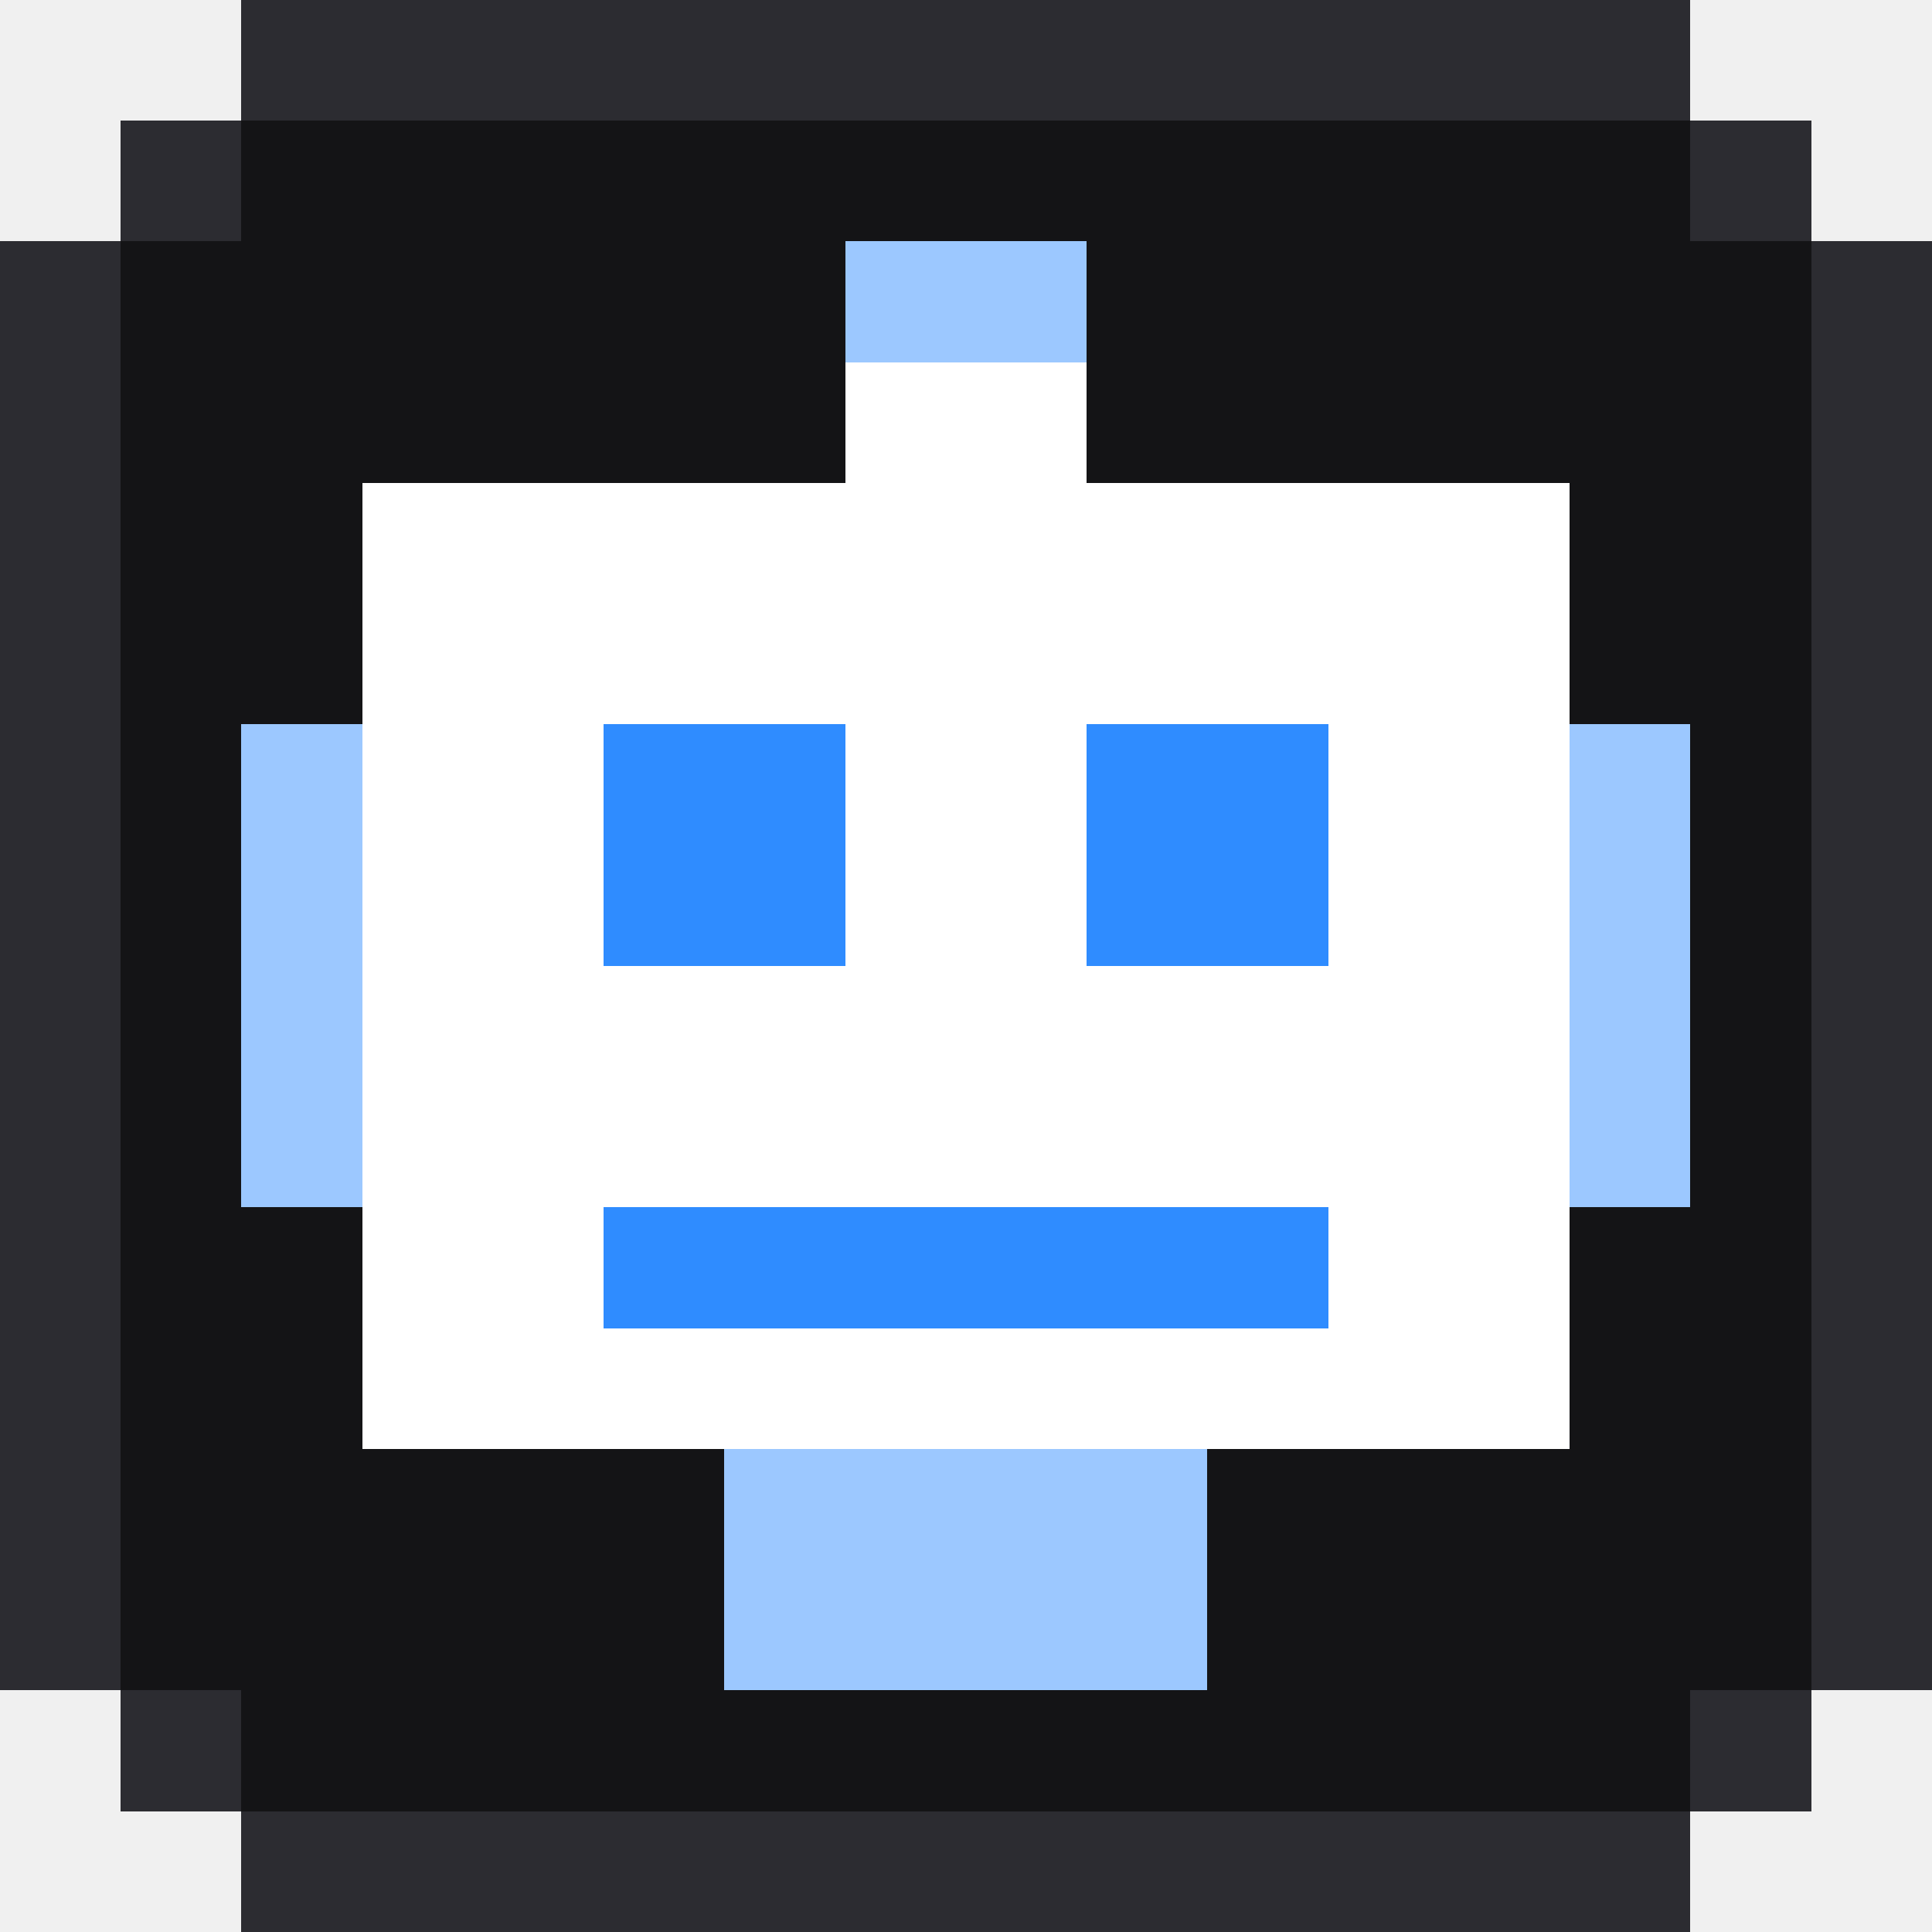
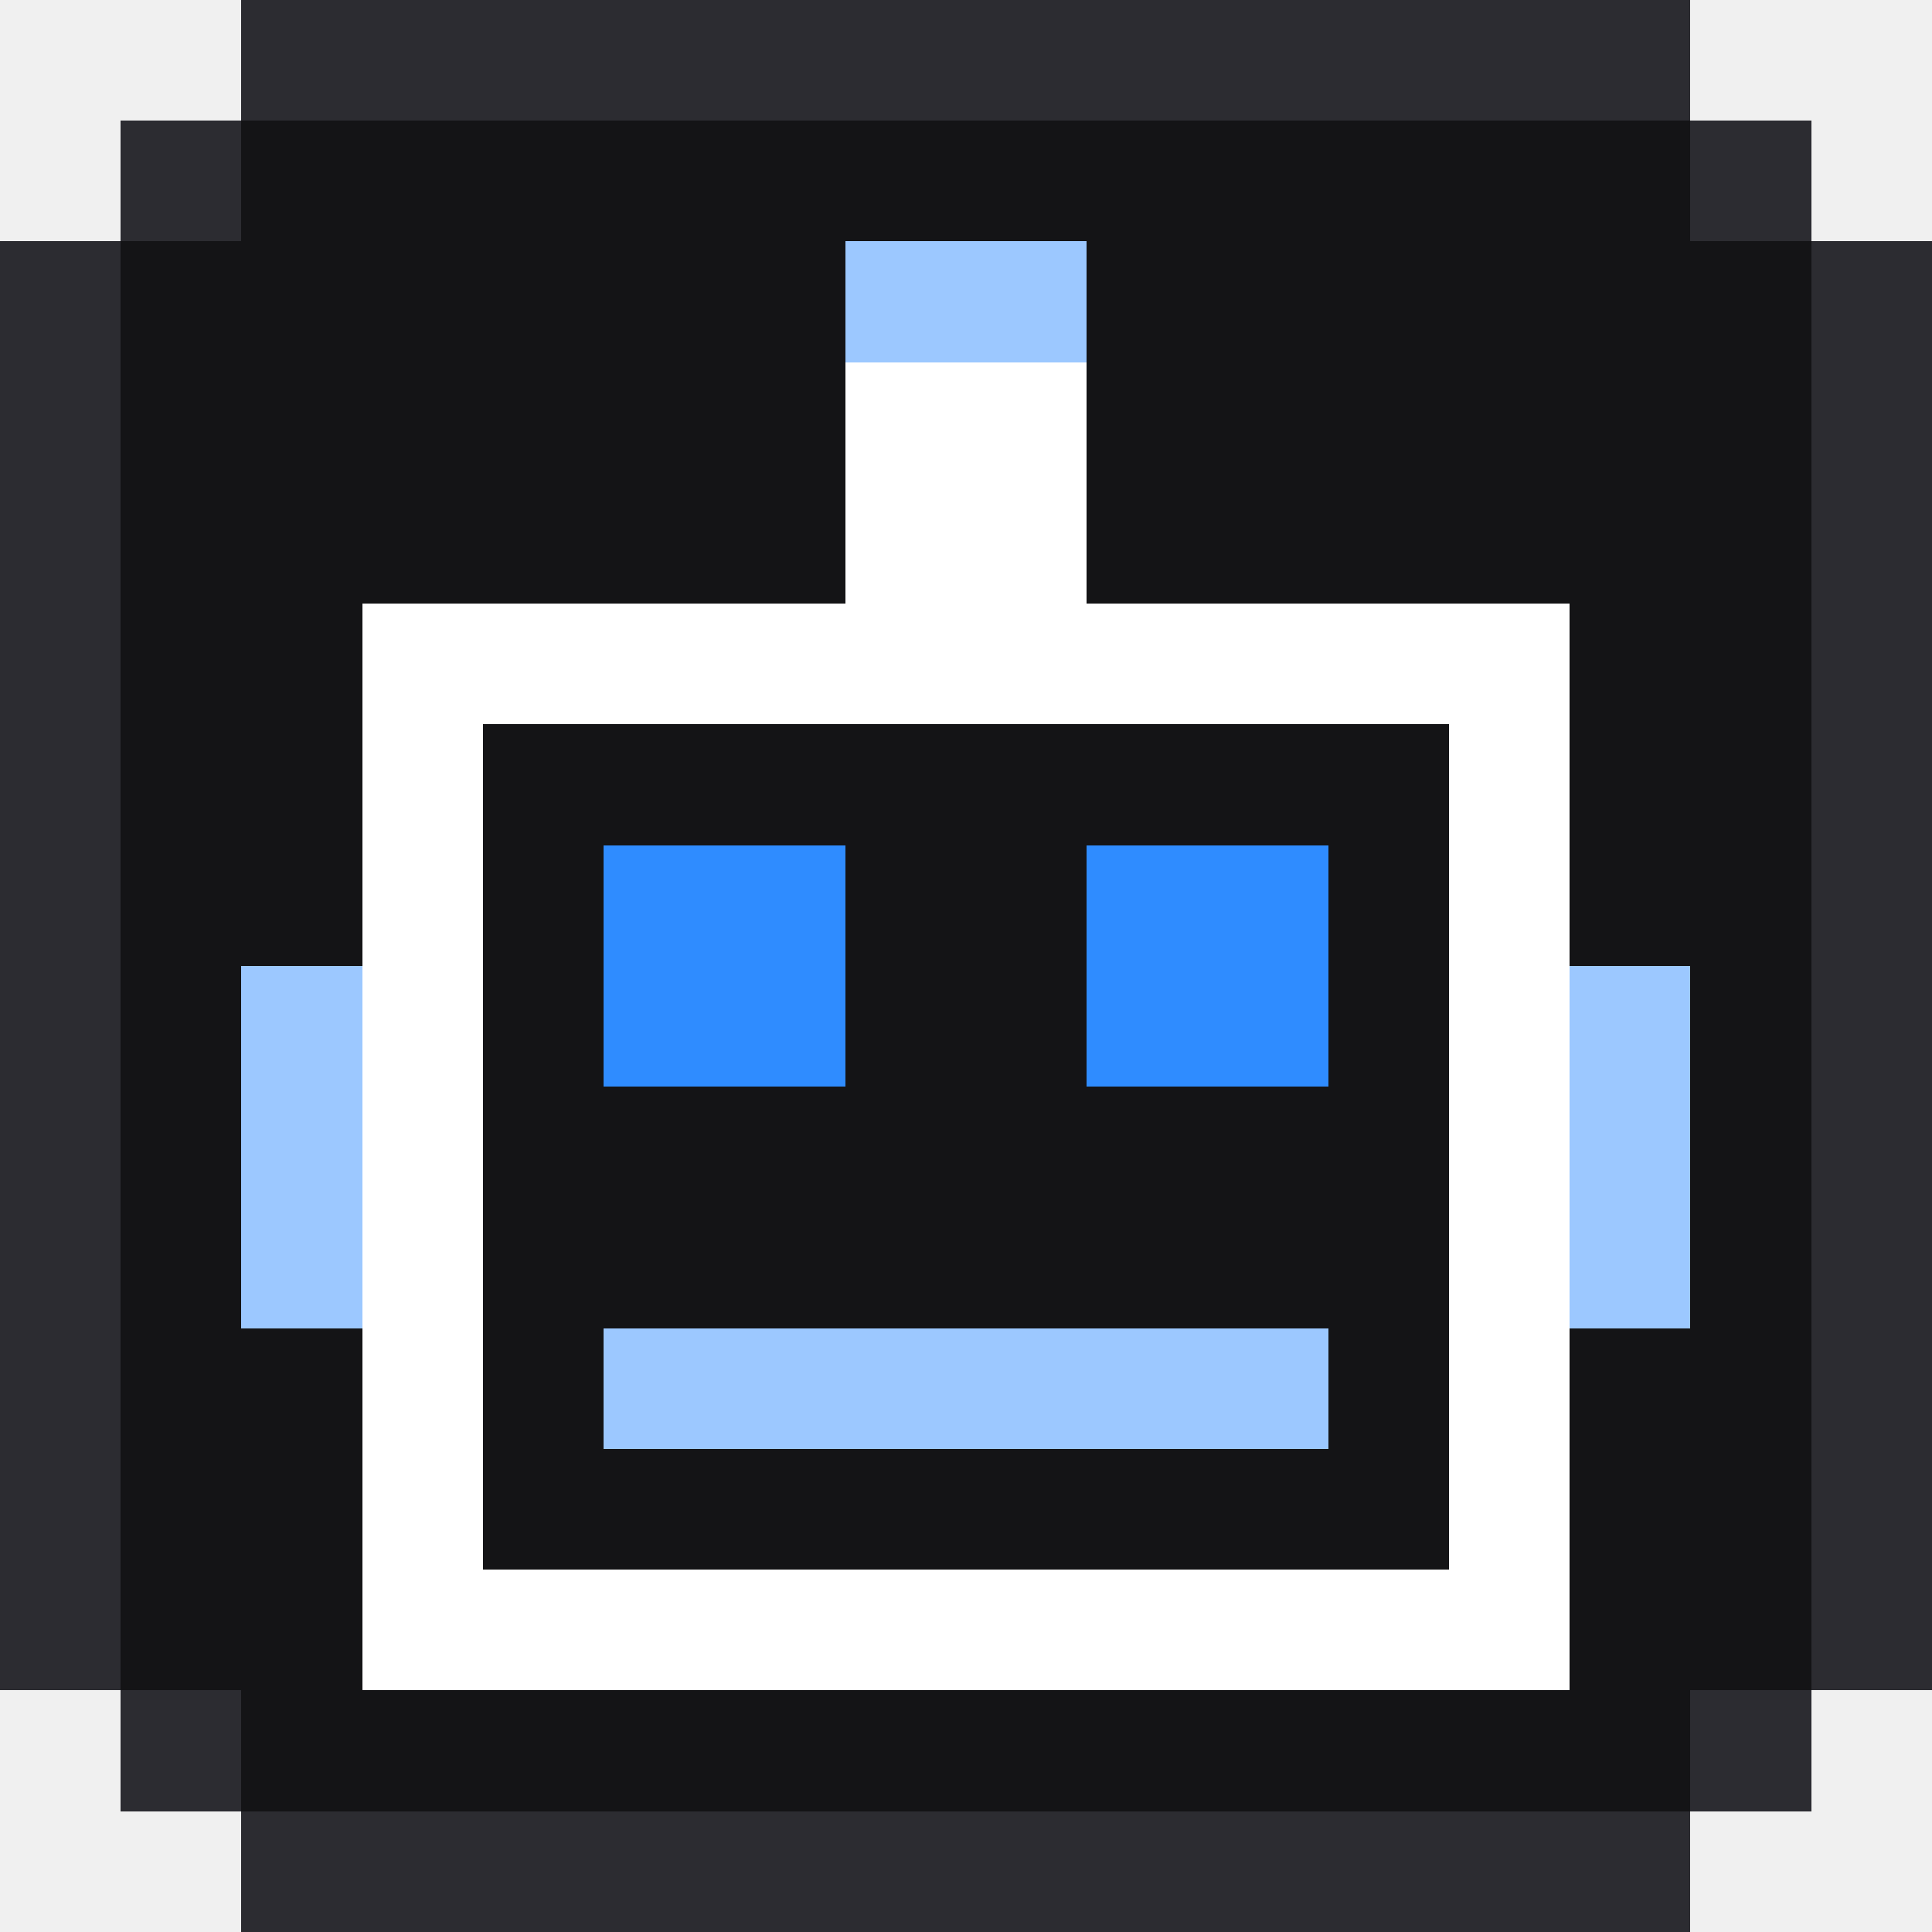
<svg xmlns="http://www.w3.org/2000/svg" viewBox="0 0 16 16" shape-rendering="crispEdges">
  <g>
    <rect x="2" y="0" width="12" height="1" fill="#2c2c31" />
    <rect x="1" y="1" width="1" height="1" fill="#2c2c31" />
    <rect x="2" y="1" width="12" height="1" fill="#141416" />
    <rect x="14" y="1" width="1" height="1" fill="#2c2c31" />
    <rect x="0" y="2" width="1" height="12" fill="#2c2c31" />
-     <rect x="1" y="2" width="6" height="2" fill="#141416" />
+     <rect x="1" y="2" width="6" height="3" fill="#141416" />
    <rect x="7" y="2" width="2" height="1" fill="#9cc8ff" />
-     <rect x="9" y="2" width="6" height="2" fill="#141416" />
+     <rect x="9" y="2" width="6" height="3" fill="#141416" />
    <rect x="15" y="2" width="1" height="12" fill="#2c2c31" />
-     <rect x="7" y="3" width="2" height="1" fill="#ffffff" />
-     <rect x="1" y="4" width="2" height="2" fill="#141416" />
-     <rect x="3" y="4" width="10" height="2" fill="#ffffff" />
-     <rect x="13" y="4" width="2" height="2" fill="#141416" />
-     <rect x="1" y="6" width="1" height="4" fill="#141416" />
-     <rect x="2" y="6" width="1" height="4" fill="#9cc8ff" />
-     <rect x="3" y="6" width="2" height="2" fill="#ffffff" />
-     <rect x="5" y="6" width="2" height="2" fill="#2f8cff" />
-     <rect x="7" y="6" width="2" height="2" fill="#ffffff" />
-     <rect x="9" y="6" width="2" height="2" fill="#2f8cff" />
-     <rect x="11" y="6" width="2" height="2" fill="#ffffff" />
-     <rect x="13" y="6" width="1" height="4" fill="#9cc8ff" />
-     <rect x="14" y="6" width="1" height="4" fill="#141416" />
-     <rect x="3" y="8" width="10" height="2" fill="#ffffff" />
-     <rect x="1" y="10" width="2" height="2" fill="#141416" />
-     <rect x="3" y="10" width="2" height="1" fill="#ffffff" />
-     <rect x="5" y="10" width="6" height="1" fill="#2f8cff" />
-     <rect x="11" y="10" width="2" height="1" fill="#ffffff" />
-     <rect x="13" y="10" width="2" height="2" fill="#141416" />
-     <rect x="3" y="11" width="10" height="1" fill="#ffffff" />
-     <rect x="1" y="12" width="5" height="2" fill="#141416" />
-     <rect x="6" y="12" width="4" height="2" fill="#9cc8ff" />
-     <rect x="10" y="12" width="5" height="2" fill="#141416" />
+     <rect x="7" y="3" width="2" height="2" fill="#ffffff" />
+     <rect x="1" y="5" width="2" height="3" fill="#141416" />
+     <rect x="3" y="5" width="10" height="1" fill="#ffffff" />
+     <rect x="13" y="5" width="2" height="3" fill="#141416" />
+     <rect x="3" y="6" width="1" height="7" fill="#ffffff" />
+     <rect x="4" y="6" width="8" height="1" fill="#141416" />
+     <rect x="12" y="6" width="1" height="7" fill="#ffffff" />
+     <rect x="4" y="7" width="1" height="2" fill="#141416" />
+     <rect x="5" y="7" width="2" height="2" fill="#2f8cff" />
+     <rect x="7" y="7" width="2" height="2" fill="#141416" />
+     <rect x="9" y="7" width="2" height="2" fill="#2f8cff" />
+     <rect x="11" y="7" width="1" height="2" fill="#141416" />
+     <rect x="1" y="8" width="1" height="3" fill="#141416" />
+     <rect x="2" y="8" width="1" height="3" fill="#9cc8ff" />
+     <rect x="13" y="8" width="1" height="3" fill="#9cc8ff" />
+     <rect x="14" y="8" width="1" height="3" fill="#141416" />
+     <rect x="4" y="9" width="8" height="2" fill="#141416" />
+     <rect x="1" y="11" width="2" height="3" fill="#141416" />
+     <rect x="4" y="11" width="1" height="1" fill="#141416" />
+     <rect x="5" y="11" width="6" height="1" fill="#9cc8ff" />
+     <rect x="11" y="11" width="1" height="1" fill="#141416" />
+     <rect x="13" y="11" width="2" height="3" fill="#141416" />
+     <rect x="4" y="12" width="8" height="1" fill="#141416" />
+     <rect x="3" y="13" width="10" height="1" fill="#ffffff" />
    <rect x="1" y="14" width="1" height="1" fill="#2c2c31" />
    <rect x="2" y="14" width="12" height="1" fill="#141416" />
    <rect x="14" y="14" width="1" height="1" fill="#2c2c31" />
    <rect x="2" y="15" width="12" height="1" fill="#2c2c31" />
  </g>
</svg>
